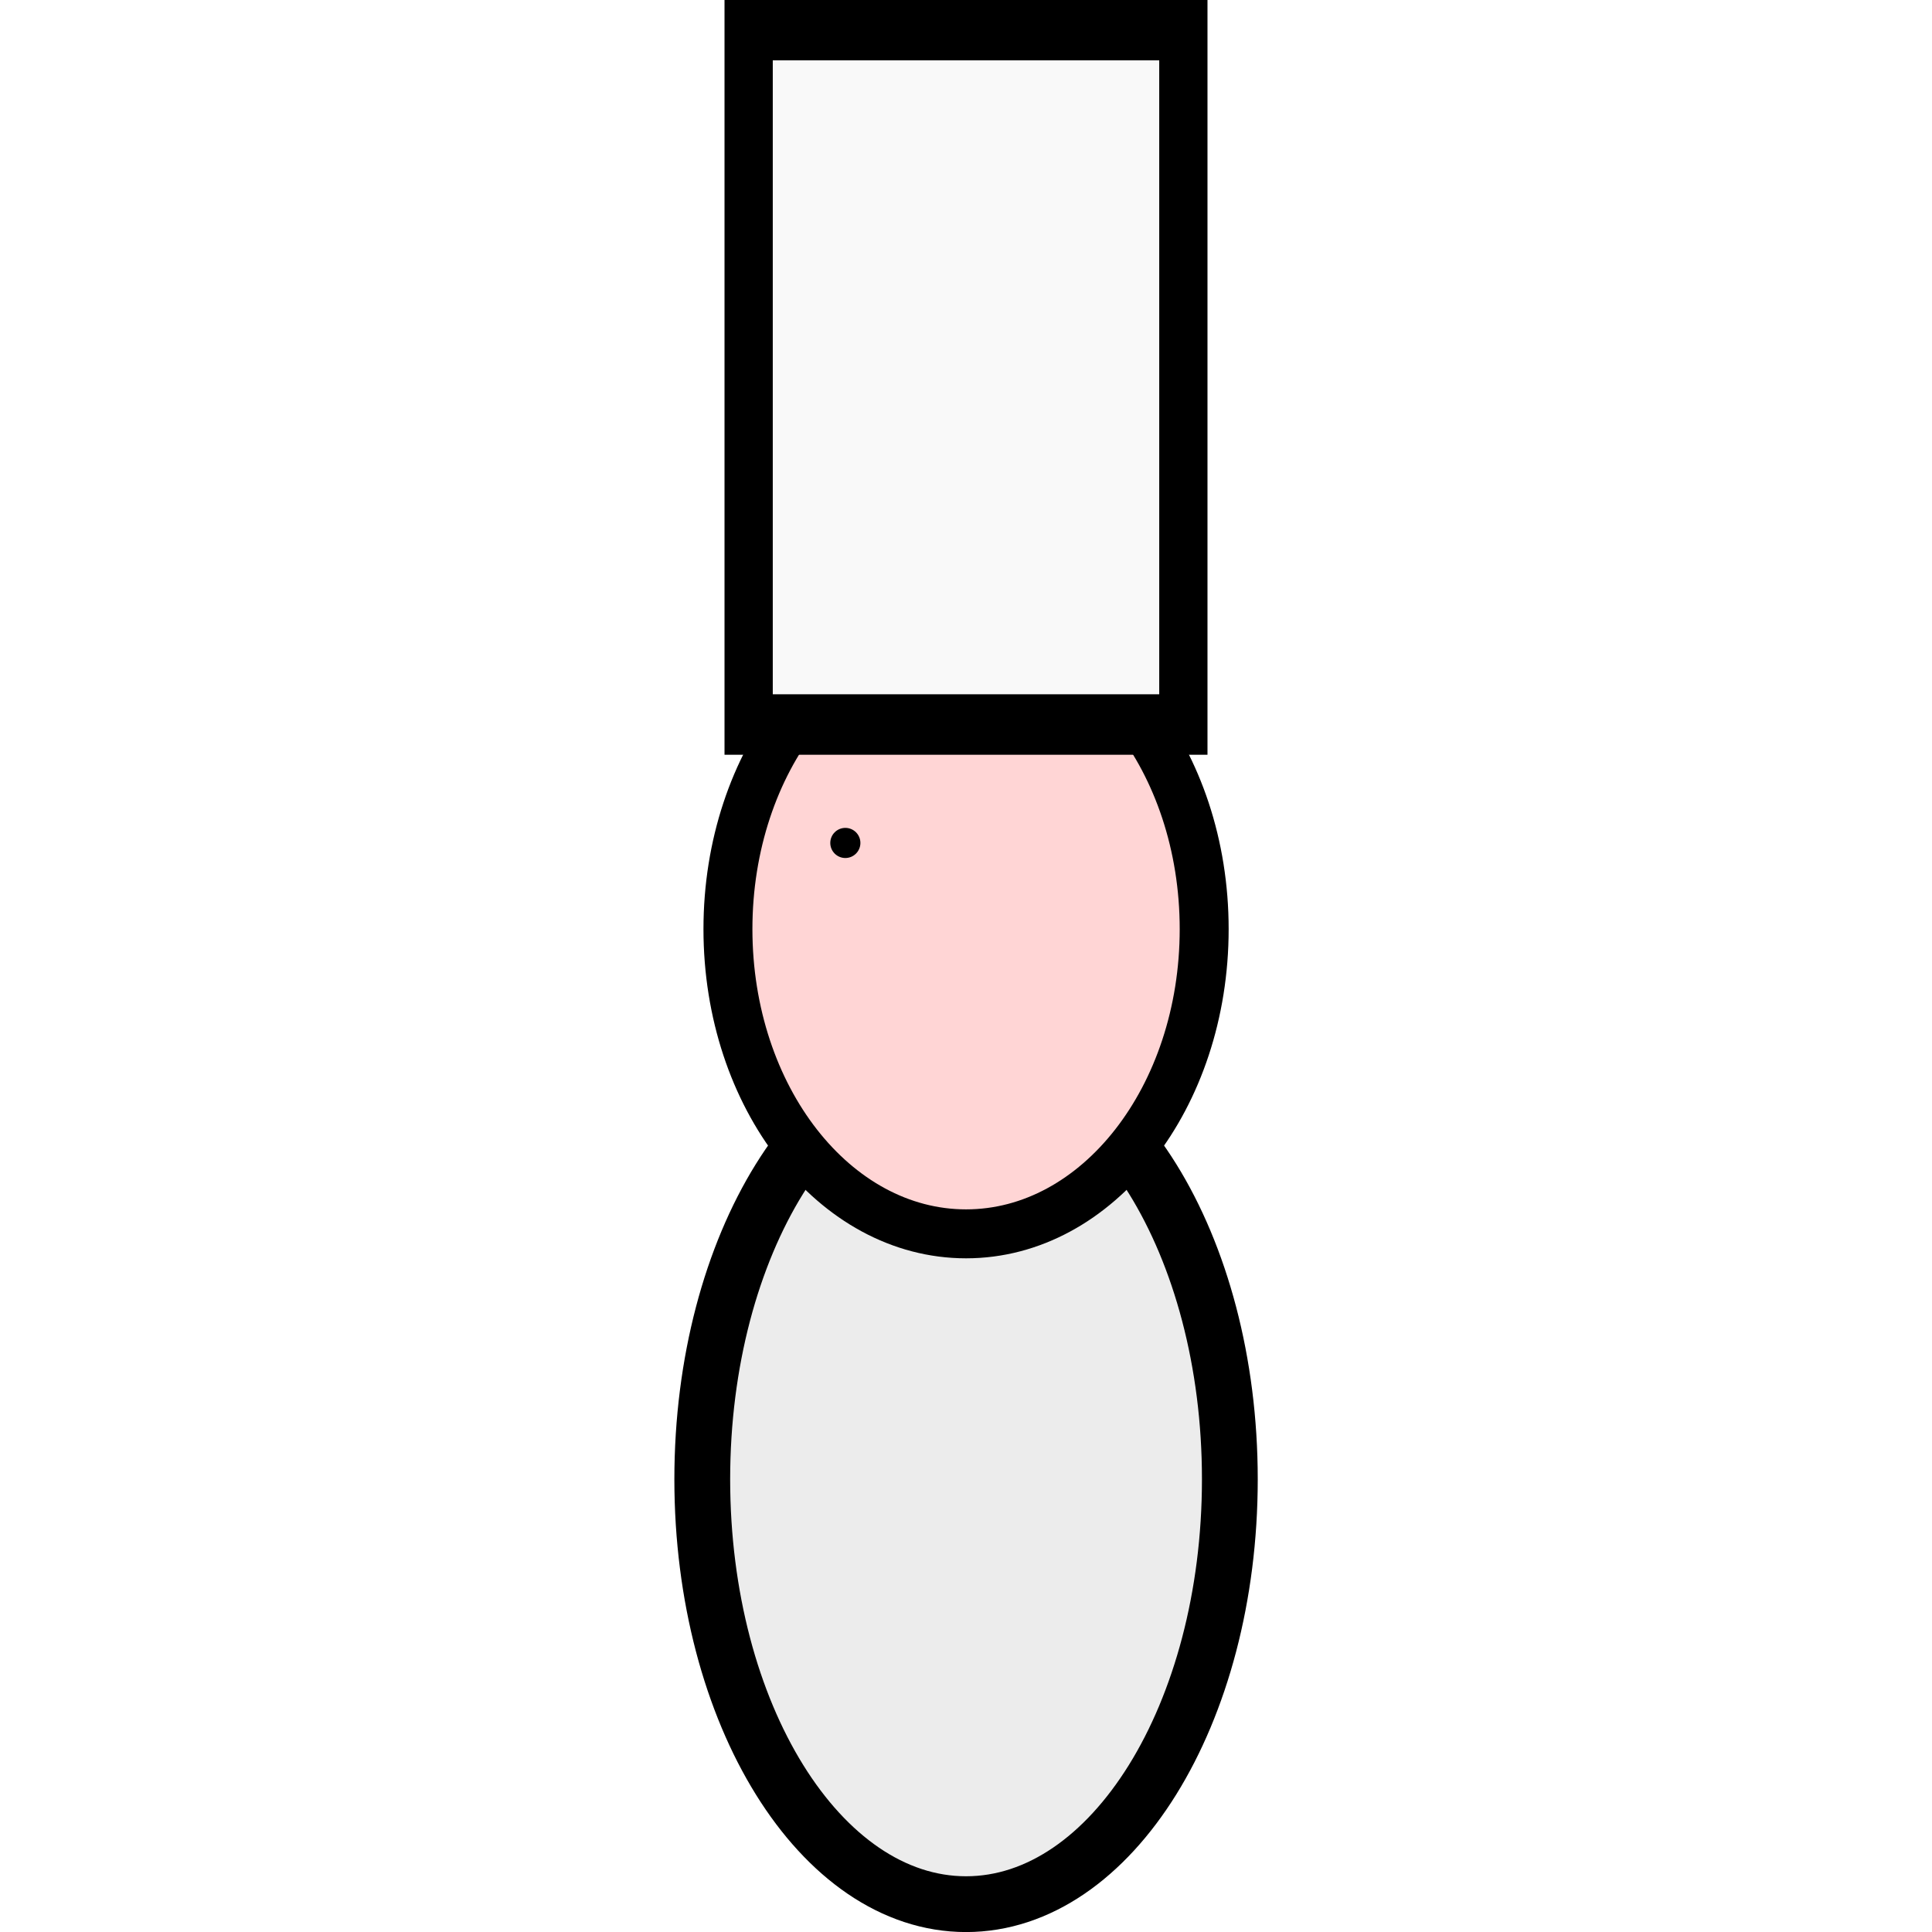
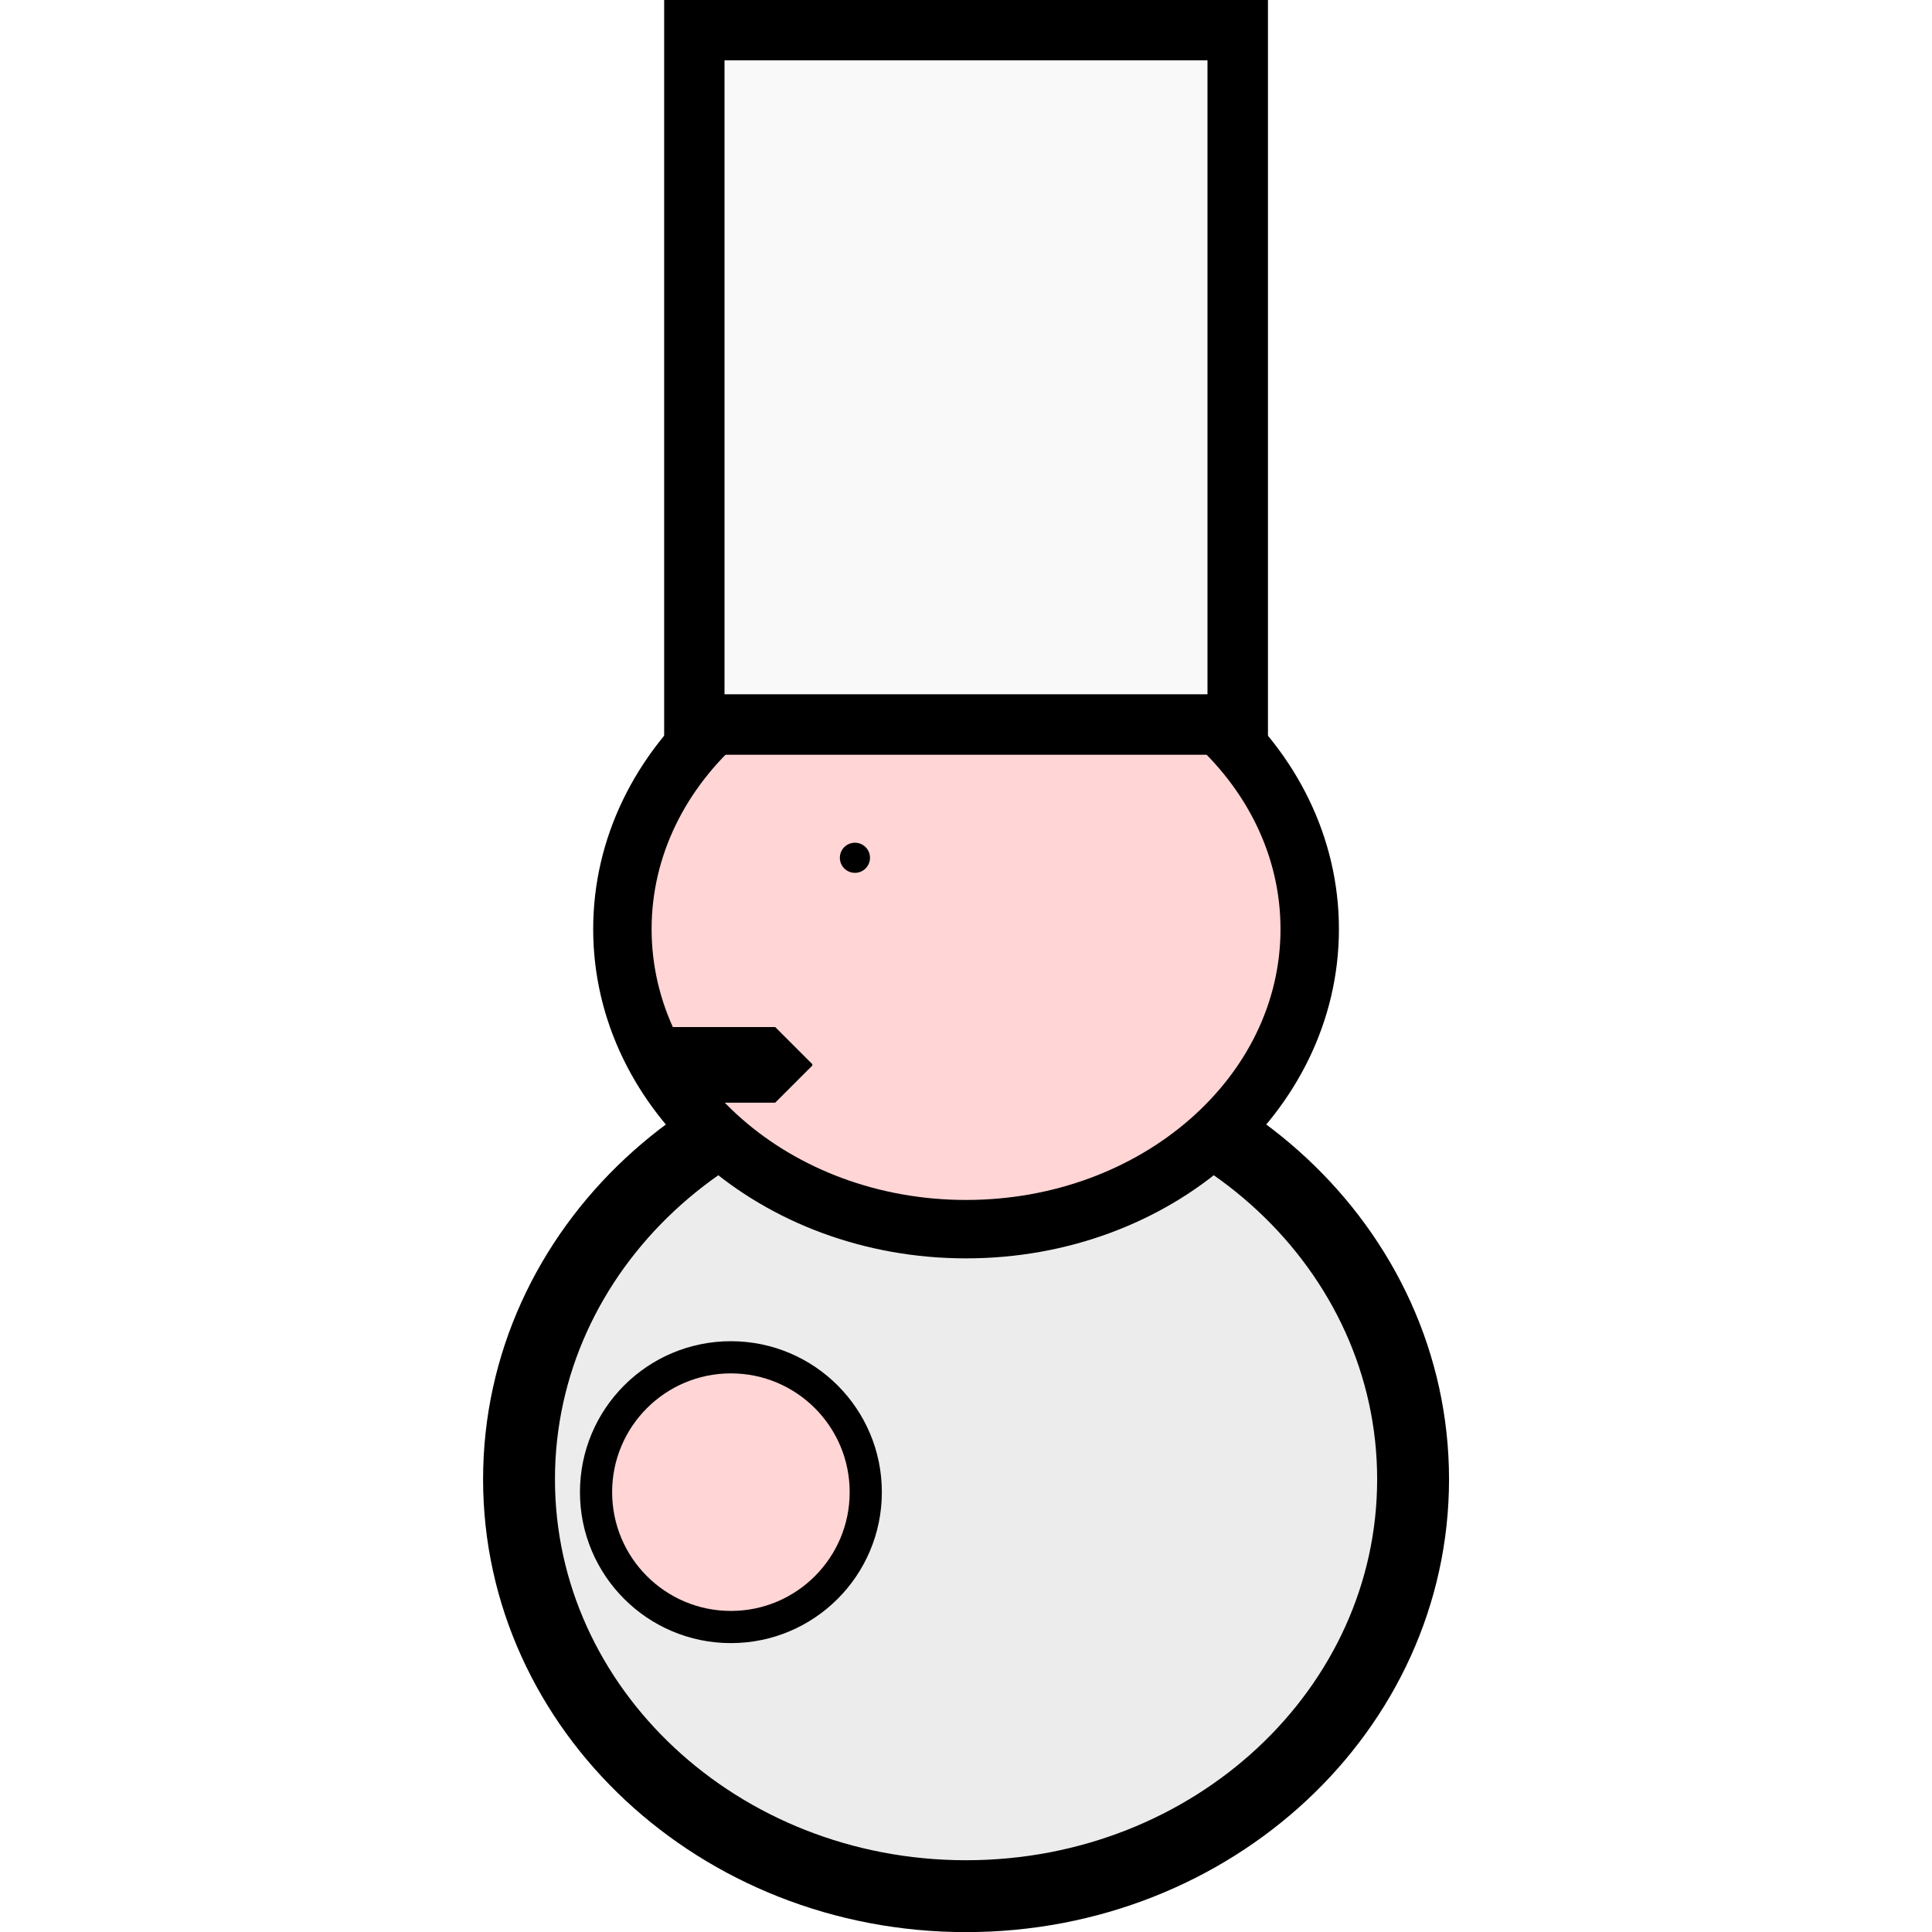
<svg xmlns="http://www.w3.org/2000/svg" width="64" height="64" viewBox="0 0 16.933 16.933" version="1.1" id="svg1571">
  <defs id="defs1565" />
  <g id="layer1" />
  <g id="layer4">
-     <ellipse style="fill:#ececec;stroke:#000000;stroke-width:0.489;stroke-linejoin:bevel;stroke-miterlimit:4;stroke-dasharray:none;stroke-opacity:1" id="path2198" cx="8.467" cy="12.965" rx="2.312" ry="3.724" />
+     <ellipse style="fill:#ececec;stroke:#000000;stroke-width:0.63;stroke-linejoin:bevel;stroke-miterlimit:4;stroke-dasharray:none;stroke-opacity:1" id="path2198" cx="8.467" cy="12.965" rx="3.918" ry="3.654" />
  </g>
  <g id="layer3">
-     <ellipse style="fill:#ffd5d5;stroke:#000000;stroke-width:0.429;stroke-linejoin:bevel;stroke-miterlimit:4;stroke-dasharray:none;stroke-opacity:1" id="path2174" cx="8.467" cy="8.143" rx="2.087" ry="2.671" />
-     <circle style="fill:#000000;stroke:none;stroke-width:0.874;stroke-linejoin:bevel;stroke-miterlimit:4;stroke-dasharray:none;stroke-opacity:1" id="path2200" cx="7.409" cy="7.388" r="0.132" />
+     <ellipse style="fill:#ffd5d5;stroke:#000000;stroke-width:0.512;stroke-linejoin:bevel;stroke-miterlimit:4;stroke-dasharray:none;stroke-opacity:1" id="path2174" cx="8.467" cy="8.143" rx="3.012" ry="2.63" />
+     <rect style="fill:#000000;stroke:#000000;stroke-width:0.651;stroke-linejoin:bevel;stroke-miterlimit:4;stroke-dasharray:none;stroke-opacity:1" id="rect2204" width="0.973" height="0.012" x="5.821" y="9.327" />
+     <circle style="opacity:1;fill:#000000;stroke:none;stroke-width:0.874;stroke-linejoin:bevel;stroke-miterlimit:4;stroke-dasharray:none;stroke-opacity:1" id="path2200-7" cx="7.493" cy="7.518" r="0.132" />
+   </g>
+   <g id="layer5">
+     <circle style="fill:#ffd5d5;fill-opacity:1;stroke:#000000;stroke-width:0.282;stroke-linecap:round;stroke-linejoin:bevel;stroke-opacity:1" id="path854" cx="6.406" cy="13.078" r="1.182" />
  </g>
  <g id="layer2">
-     <rect style="fill:#000000;stroke:none;stroke-width:0.473;stroke-linejoin:bevel;stroke-miterlimit:4;stroke-dasharray:none;stroke-opacity:1" id="rect2147" width="4.233" height="6.615" x="6.35" y="5e-07" />
-     <rect style="fill:#f9f9f9;stroke:none;stroke-width:0.388;stroke-linejoin:bevel;stroke-miterlimit:4;stroke-dasharray:none;stroke-opacity:1" id="rect2147-3" width="3.387" height="5.556" x="6.773" y="0.529" />
+     <rect style="fill:#000000;stroke:none;stroke-width:0.529;stroke-linejoin:bevel;stroke-miterlimit:4;stroke-dasharray:none;stroke-opacity:1" id="rect2147" width="5.292" height="6.615" x="5.821" y="5e-07" />
+     <rect style="fill:#f9f9f9;stroke:none;stroke-width:0.434;stroke-linejoin:bevel;stroke-miterlimit:4;stroke-dasharray:none;stroke-opacity:1" id="rect2147-3" width="4.233" height="5.556" x="6.35" y="0.529" />
  </g>
</svg>
